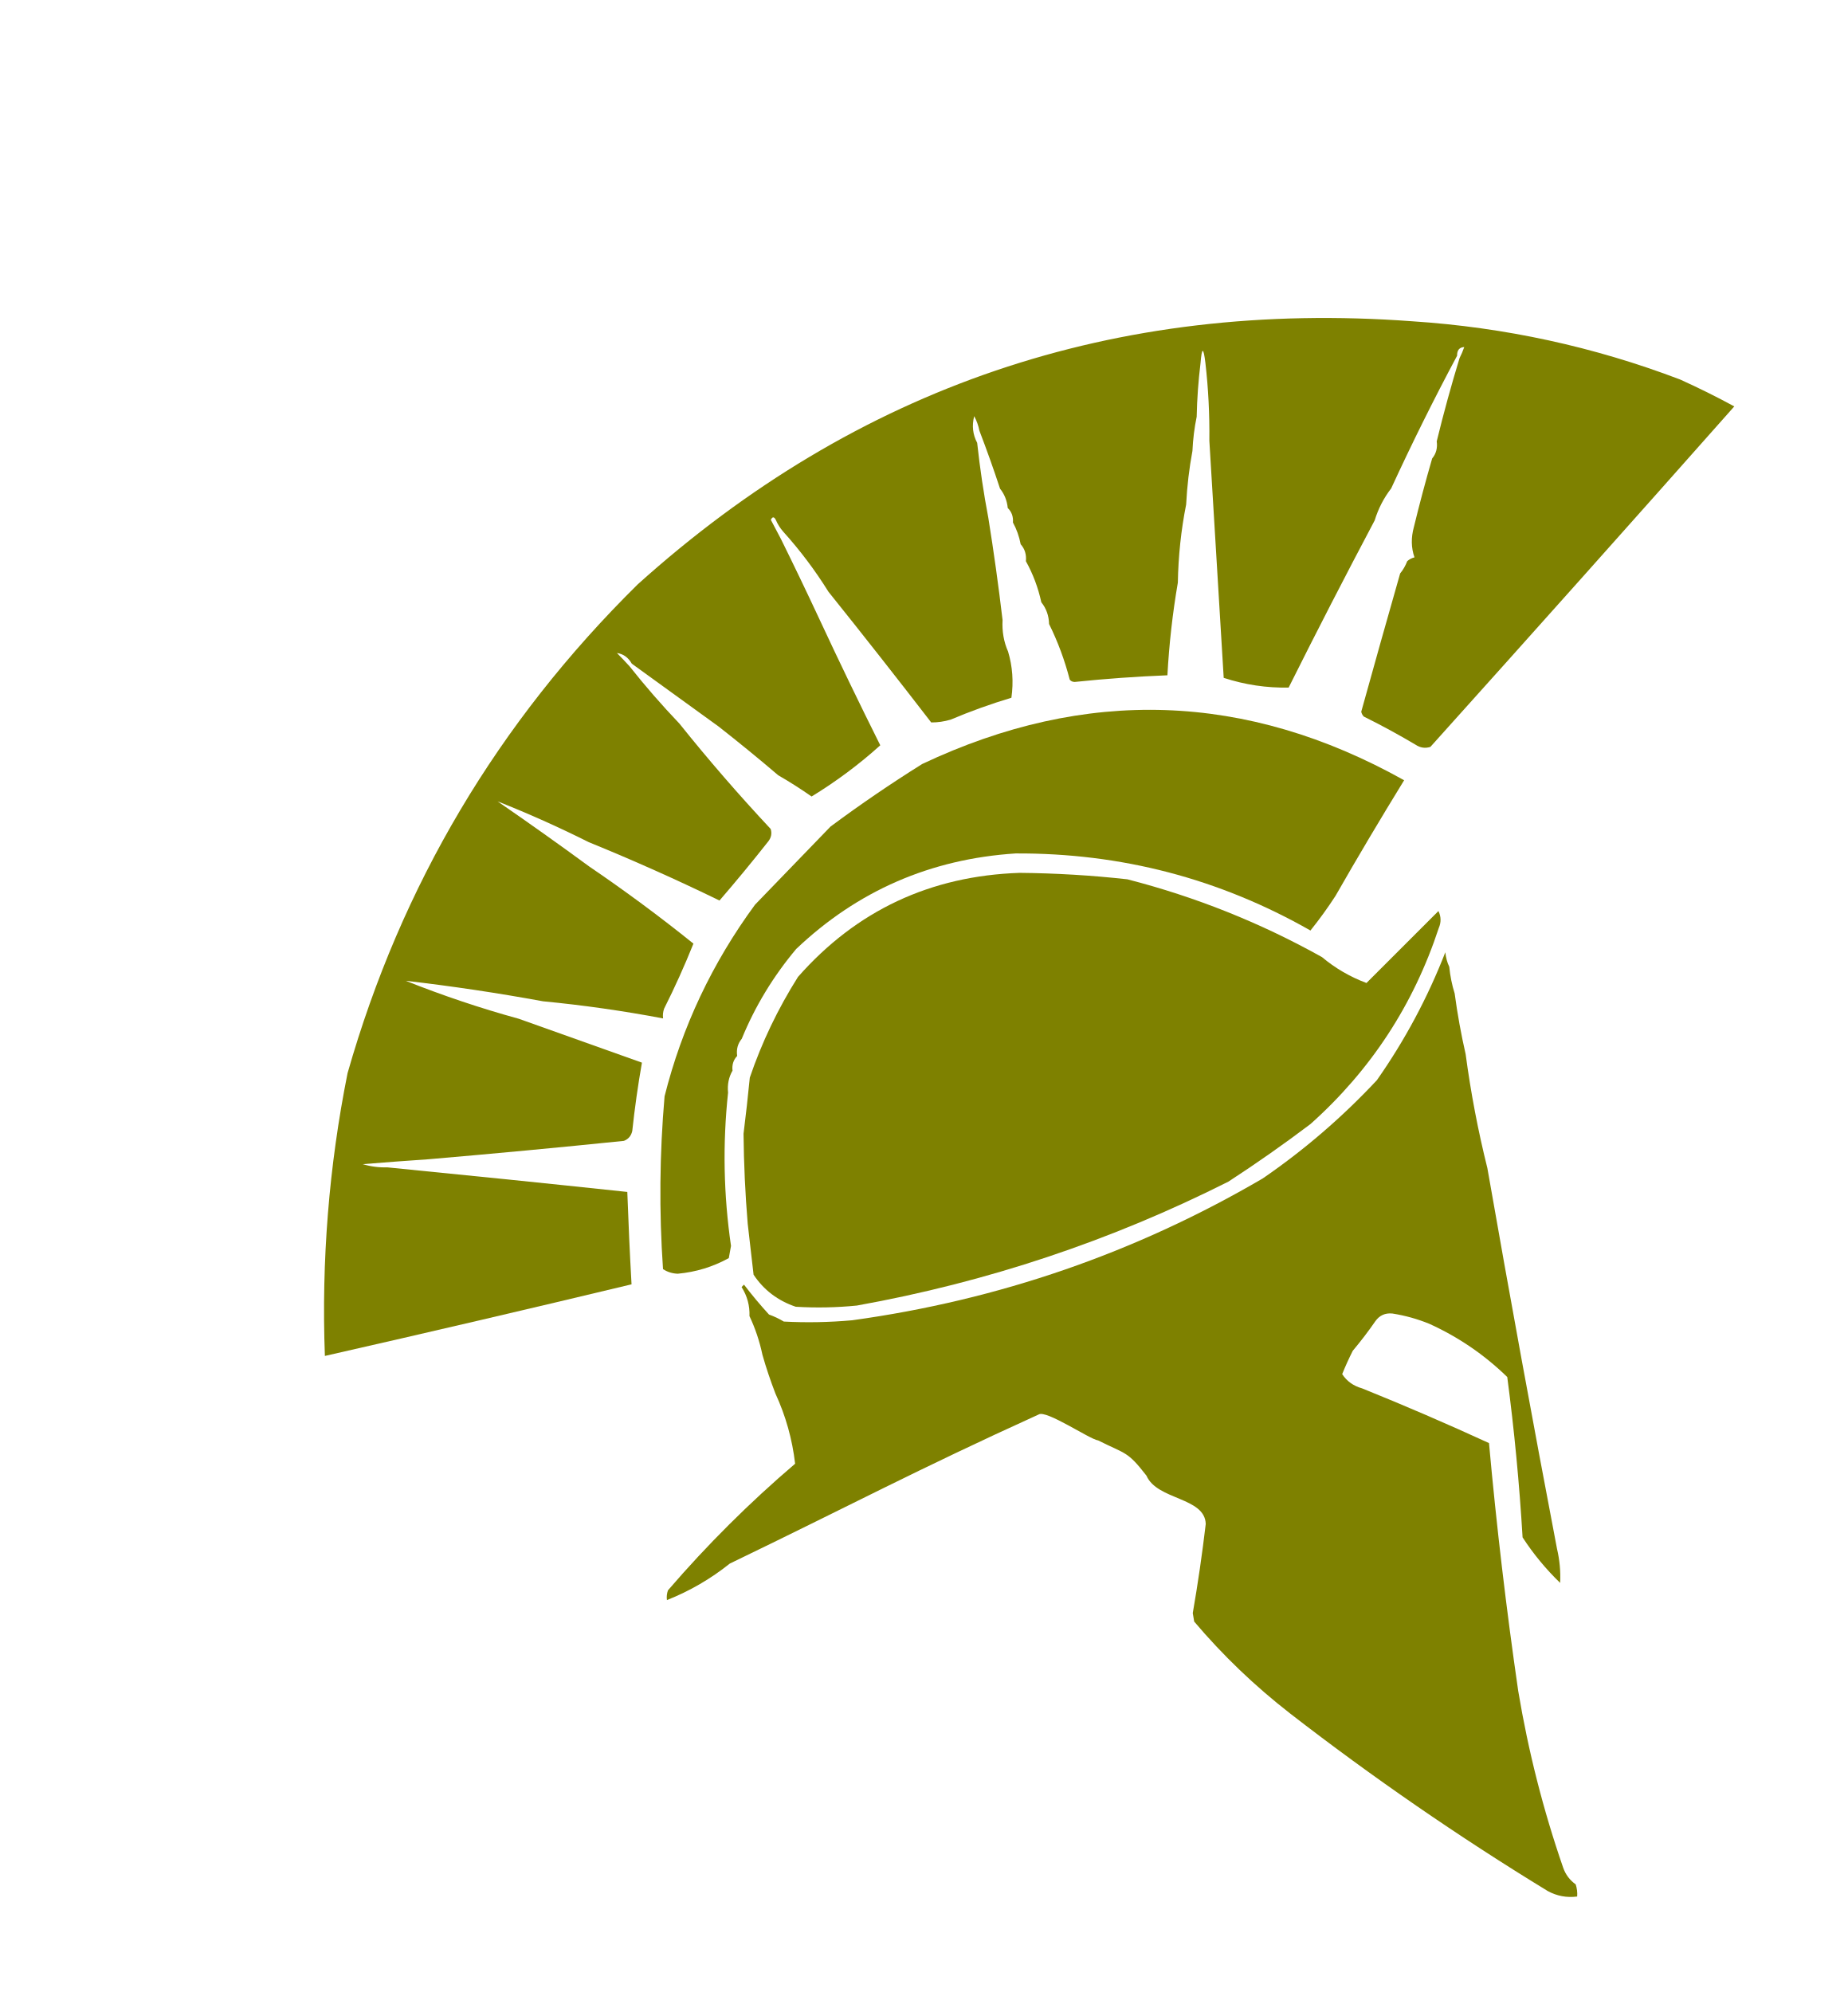
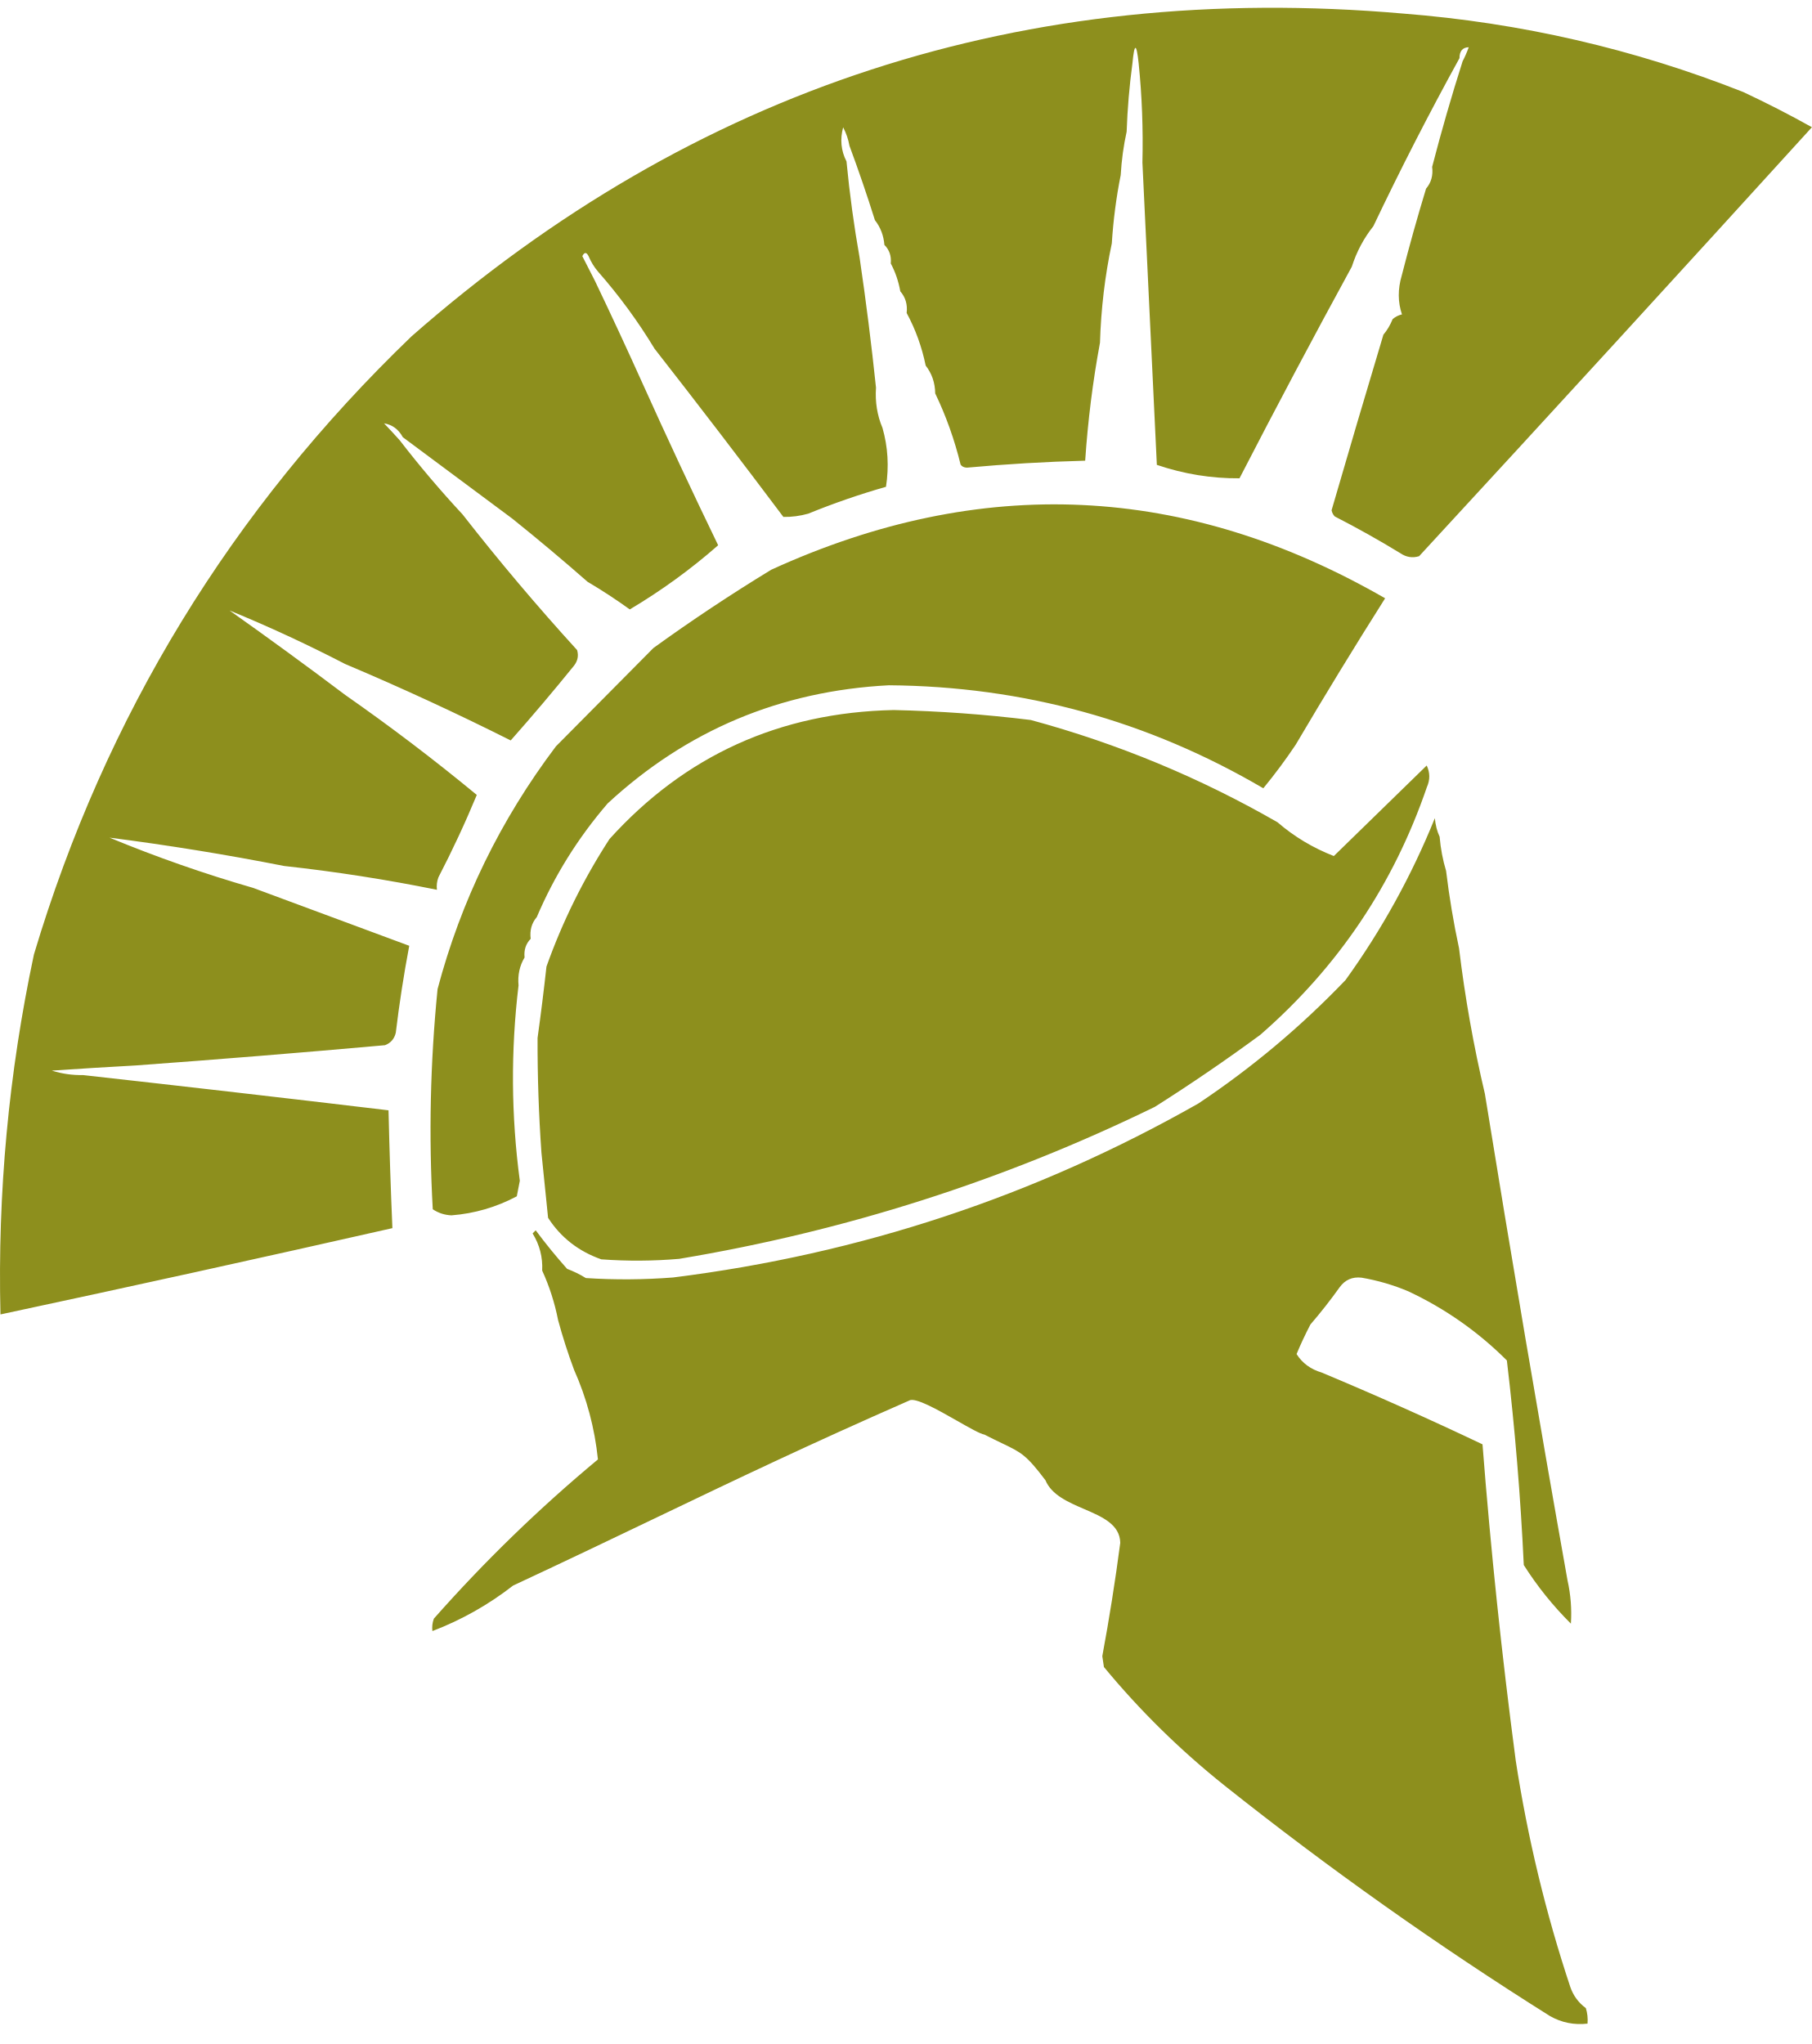
- <svg xmlns="http://www.w3.org/2000/svg" width="51" height="55" viewBox="0 0 51 55" fill="none">
-   <path fill-rule="evenodd" clip-rule="evenodd" d="M38.654 15.833C38.735 15.735 38.8 15.622 38.85 15.494C38.908 15.442 38.975 15.407 39.05 15.389C38.957 15.125 38.952 14.845 39.034 14.549C39.188 13.915 39.356 13.285 39.538 12.658C39.648 12.526 39.689 12.368 39.664 12.185C39.854 11.407 40.064 10.641 40.294 9.888C40.342 9.795 40.385 9.693 40.424 9.583C40.29 9.588 40.224 9.668 40.226 9.822C39.584 11.023 38.978 12.244 38.406 13.486C38.203 13.748 38.051 14.043 37.951 14.368C37.144 15.892 36.352 17.431 35.576 18.984C34.972 18.997 34.374 18.908 33.783 18.716C33.652 16.538 33.52 14.357 33.387 12.171C33.395 11.442 33.359 10.726 33.278 10.023C33.224 9.576 33.18 9.577 33.143 10.026C33.083 10.517 33.047 11.011 33.037 11.506C32.974 11.808 32.935 12.123 32.92 12.449C32.83 12.93 32.772 13.424 32.746 13.931C32.606 14.633 32.53 15.351 32.517 16.086C32.373 16.924 32.276 17.777 32.229 18.645C31.373 18.679 30.519 18.74 29.668 18.829C29.606 18.827 29.561 18.805 29.532 18.764C29.393 18.227 29.203 17.715 28.962 17.229C28.956 17 28.885 16.8 28.748 16.629C28.66 16.225 28.518 15.847 28.322 15.495C28.34 15.311 28.292 15.155 28.178 15.027C28.136 14.809 28.065 14.609 27.964 14.426C27.977 14.265 27.929 14.131 27.821 14.026C27.801 13.822 27.73 13.644 27.608 13.492C27.43 12.948 27.239 12.415 27.038 11.89C27.011 11.75 26.963 11.617 26.895 11.49C26.827 11.751 26.855 11.997 26.977 12.227C27.053 12.933 27.157 13.626 27.286 14.305C27.436 15.24 27.567 16.178 27.678 17.12C27.661 17.431 27.711 17.721 27.83 17.99C27.953 18.401 27.984 18.826 27.922 19.265C27.353 19.436 26.794 19.637 26.246 19.869C26.067 19.922 25.887 19.948 25.708 19.947C24.771 18.731 23.826 17.529 22.871 16.338C22.504 15.749 22.089 15.197 21.625 14.682C21.539 14.585 21.469 14.474 21.416 14.351C21.369 14.262 21.324 14.263 21.281 14.353C21.377 14.537 21.471 14.714 21.561 14.885C21.923 15.618 22.274 16.35 22.616 17.083C23.161 18.255 23.724 19.42 24.302 20.578C23.718 21.105 23.086 21.576 22.406 21.992C22.107 21.783 21.8 21.587 21.484 21.405C20.948 20.947 20.399 20.499 19.838 20.059C19.038 19.481 18.239 18.902 17.443 18.325C17.346 18.154 17.209 18.055 17.032 18.03C17.152 18.152 17.267 18.273 17.377 18.393C17.812 18.942 18.272 19.471 18.757 19.979C19.555 20.976 20.395 21.946 21.276 22.888C21.314 23.007 21.293 23.12 21.215 23.225C20.775 23.783 20.325 24.329 19.863 24.864C18.68 24.288 17.477 23.751 16.255 23.253C15.425 22.837 14.586 22.462 13.736 22.126C14.591 22.714 15.435 23.314 16.268 23.925C17.255 24.596 18.213 25.305 19.144 26.054C18.899 26.663 18.63 27.262 18.334 27.85C18.303 27.938 18.294 28.027 18.306 28.119C17.209 27.911 16.103 27.753 14.99 27.646C13.738 27.416 12.475 27.227 11.2 27.08C12.224 27.488 13.265 27.838 14.324 28.129C15.451 28.532 16.583 28.936 17.722 29.34C17.612 29.964 17.523 30.593 17.455 31.227C17.425 31.361 17.348 31.452 17.224 31.5C15.429 31.684 13.632 31.853 11.834 32.007C11.228 32.048 10.621 32.094 10.015 32.143C10.236 32.209 10.461 32.238 10.691 32.231C12.893 32.448 15.101 32.674 17.318 32.91C17.349 33.761 17.387 34.611 17.435 35.461C14.618 36.137 11.796 36.796 8.969 37.438C8.872 34.809 9.08 32.206 9.595 29.631C11.075 24.443 13.745 19.945 17.603 16.137C23.656 10.685 30.786 8.263 38.993 8.871C41.542 9.038 44.005 9.573 46.38 10.477C46.89 10.707 47.389 10.955 47.879 11.221C45.091 14.368 42.294 17.502 39.489 20.622C39.345 20.668 39.21 20.648 39.082 20.563C38.616 20.286 38.138 20.026 37.65 19.784C37.614 19.747 37.591 19.703 37.58 19.651C37.934 18.373 38.292 17.101 38.654 15.833Z" fill="#7E8100" />
-   <path fill-rule="evenodd" clip-rule="evenodd" d="M36.868 24.738C36.655 25.066 36.425 25.384 36.178 25.692C33.662 24.259 30.948 23.55 28.038 23.564C25.692 23.716 23.672 24.595 21.981 26.201C21.348 26.955 20.846 27.783 20.477 28.683C20.367 28.815 20.325 28.973 20.351 29.155C20.247 29.265 20.204 29.4 20.223 29.561C20.118 29.742 20.077 29.945 20.1 30.168C19.948 31.582 19.976 32.993 20.181 34.4C20.161 34.513 20.141 34.625 20.12 34.737C19.681 34.979 19.211 35.122 18.712 35.168C18.562 35.163 18.426 35.121 18.304 35.041C18.194 33.45 18.209 31.859 18.347 30.269C18.829 28.353 19.662 26.589 20.844 24.979C21.539 24.26 22.234 23.541 22.928 22.822C23.748 22.213 24.592 21.637 25.46 21.094C29.976 18.96 34.411 19.11 38.764 21.543C38.114 22.601 37.481 23.666 36.868 24.738Z" fill="#7E8100" />
-   <path fill-rule="evenodd" clip-rule="evenodd" d="M36.496 26.426C36.86 26.732 37.269 26.97 37.724 27.141C38.385 26.481 39.047 25.818 39.711 25.154C39.786 25.308 39.789 25.465 39.72 25.624C39.023 27.744 37.843 29.548 36.179 31.035C35.444 31.591 34.689 32.12 33.915 32.624C30.668 34.26 27.248 35.401 23.655 36.047C23.094 36.103 22.532 36.114 21.968 36.08C21.474 35.913 21.086 35.618 20.804 35.195C20.75 34.725 20.696 34.256 20.642 33.787C20.573 32.96 20.535 32.132 20.527 31.302C20.592 30.787 20.649 30.271 20.7 29.753C21.031 28.78 21.475 27.853 22.03 26.973C23.644 25.141 25.684 24.183 28.15 24.1C29.144 24.109 30.135 24.168 31.123 24.278C33.012 24.764 34.803 25.48 36.496 26.426Z" fill="#7E8100" />
-   <path fill-rule="evenodd" clip-rule="evenodd" d="M40.01 26.694C40.036 26.953 40.086 27.198 40.159 27.43C40.236 28.001 40.337 28.559 40.462 29.105C40.605 30.174 40.805 31.223 41.062 32.252C41.676 35.763 42.317 39.267 42.985 42.765C43.058 43.076 43.087 43.389 43.071 43.704C42.677 43.323 42.331 42.904 42.034 42.447C41.946 40.966 41.805 39.49 41.611 38.02C40.978 37.404 40.26 36.914 39.457 36.55C39.129 36.416 38.79 36.322 38.44 36.267C38.241 36.247 38.085 36.318 37.971 36.477C37.776 36.76 37.567 37.032 37.346 37.296C37.238 37.51 37.141 37.724 37.054 37.94C37.181 38.135 37.363 38.266 37.602 38.333C38.781 38.808 39.949 39.312 41.107 39.844C41.314 42.132 41.583 44.411 41.913 46.684C42.191 48.351 42.605 49.978 43.154 51.566C43.221 51.757 43.336 51.911 43.501 52.029C43.536 52.138 43.55 52.25 43.541 52.364C43.252 52.401 42.981 52.35 42.728 52.212C40.264 50.707 37.893 49.073 35.615 47.309C34.641 46.551 33.758 45.706 32.968 44.772C32.955 44.694 32.942 44.616 32.929 44.538C33.071 43.72 33.19 42.901 33.287 42.078C33.264 41.333 31.947 41.425 31.65 40.743C31.118 40.058 31.088 40.158 30.317 39.771C30.077 39.737 28.885 38.922 28.676 39.054C25.312 40.581 23.472 41.567 20.148 43.171C19.619 43.594 19.04 43.93 18.412 44.179C18.4 44.087 18.409 43.997 18.441 43.909C19.523 42.652 20.693 41.487 21.951 40.414C21.873 39.74 21.692 39.094 21.407 38.476C21.271 38.123 21.151 37.767 21.049 37.408C20.97 37.033 20.851 36.677 20.691 36.339C20.701 36.05 20.629 35.782 20.473 35.537C20.495 35.514 20.517 35.492 20.539 35.469C20.757 35.754 20.987 36.03 21.23 36.295C21.375 36.347 21.511 36.412 21.639 36.489C22.269 36.522 22.899 36.51 23.528 36.453C27.573 35.895 31.35 34.59 34.858 32.539C36.005 31.752 37.056 30.847 38.012 29.824C38.783 28.724 39.413 27.547 39.901 26.293C39.917 26.441 39.953 26.575 40.01 26.694Z" fill="#7E8100" />
+ <svg xmlns="http://www.w3.org/2000/svg" width="78" height="88" viewBox="0 0 78 88" fill="none">
+   <path fill-rule="evenodd" clip-rule="evenodd" d="M59.951 13.739C59.848 13.993 59.716 14.216 59.553 14.409C58.8 16.918 58.057 19.438 57.322 21.968C57.342 22.071 57.388 22.16 57.458 22.234C58.422 22.728 59.364 23.256 60.284 23.818C60.536 23.99 60.804 24.033 61.09 23.946C66.744 17.817 72.38 11.66 78 5.477C77.034 4.937 76.048 4.432 75.04 3.96C70.343 2.105 65.464 0.98 60.402 0.584C44.109 -0.833 29.881 3.799 17.715 14.481C9.952 21.949 4.534 30.819 1.461 41.091C0.373 46.195 -0.107 51.361 0.02 56.59C5.655 55.385 11.278 54.147 16.892 52.875C16.819 51.184 16.764 49.493 16.725 47.802C12.326 47.277 7.942 46.772 3.574 46.285C3.116 46.294 2.669 46.23 2.231 46.093C3.438 46.011 4.644 45.936 5.851 45.87C9.427 45.609 13.001 45.319 16.573 44.999C16.82 44.905 16.976 44.726 17.038 44.462C17.19 43.203 17.383 41.956 17.617 40.719C15.365 39.887 13.125 39.056 10.896 38.226C8.799 37.621 6.739 36.9 4.714 36.063C7.245 36.388 9.75 36.794 12.231 37.283C14.441 37.525 16.633 37.867 18.809 38.308C18.787 38.125 18.808 37.947 18.872 37.774C19.474 36.612 20.025 35.429 20.525 34.224C18.696 32.713 16.809 31.279 14.865 29.922C13.225 28.686 11.563 27.473 9.88 26.282C11.56 26.971 13.219 27.739 14.857 28.587C17.272 29.607 19.648 30.704 21.985 31.878C22.916 30.827 23.825 29.753 24.713 28.656C24.871 28.449 24.914 28.226 24.843 27.987C23.116 26.093 21.472 24.145 19.91 22.144C18.959 21.121 18.058 20.059 17.208 18.957C16.993 18.716 16.768 18.473 16.533 18.227C16.884 18.282 17.154 18.481 17.341 18.823C18.909 19.991 20.481 21.16 22.057 22.331C23.162 23.218 24.24 24.123 25.293 25.047C25.916 25.416 26.522 25.812 27.111 26.237C28.473 25.427 29.741 24.506 30.915 23.475C29.794 21.158 28.706 18.829 27.651 16.486C26.992 15.022 26.312 13.557 25.611 12.093L25.068 11.028C25.156 10.85 25.246 10.849 25.336 11.027C25.44 11.274 25.575 11.496 25.743 11.692C26.652 12.726 27.464 13.834 28.178 15.014C30.045 17.403 31.893 19.817 33.723 22.255C34.08 22.262 34.437 22.215 34.795 22.114C35.89 21.667 37.005 21.282 38.14 20.958C38.274 20.087 38.224 19.241 37.989 18.422C37.761 17.883 37.668 17.305 37.71 16.688C37.513 14.814 37.278 12.946 37.003 11.084C36.763 9.731 36.575 8.353 36.44 6.949C36.203 6.488 36.156 5.998 36.296 5.481C36.429 5.735 36.52 6.002 36.569 6.28C36.957 7.327 37.322 8.393 37.663 9.478C37.902 9.782 38.038 10.137 38.072 10.543C38.285 10.756 38.376 11.022 38.346 11.343C38.542 11.709 38.679 12.109 38.756 12.542C38.98 12.799 39.072 13.11 39.03 13.475C39.411 14.18 39.684 14.935 39.849 15.739C40.116 16.082 40.253 16.482 40.259 16.938C40.726 17.909 41.09 18.93 41.352 20.002C41.408 20.085 41.498 20.129 41.621 20.134C43.315 19.979 45.012 19.879 46.715 19.834C46.831 18.11 47.043 16.418 47.352 14.756C47.396 13.297 47.566 11.871 47.861 10.48C47.925 9.473 48.053 8.493 48.244 7.54C48.282 6.891 48.367 6.268 48.5 5.669C48.534 4.684 48.617 3.704 48.749 2.729C48.833 1.839 48.922 1.838 49.017 2.728C49.16 4.127 49.214 5.551 49.179 6.999C49.388 11.345 49.595 15.684 49.8 20.014C50.969 20.41 52.155 20.602 53.358 20.592C54.939 17.525 56.551 14.488 58.193 11.481C58.4 10.836 58.709 10.255 59.12 9.739C60.287 7.286 61.523 4.874 62.828 2.504C62.829 2.197 62.962 2.04 63.227 2.034C63.148 2.251 63.06 2.452 62.963 2.637C62.487 4.128 62.05 5.644 61.651 7.185C61.698 7.549 61.611 7.861 61.389 8.122C61.011 9.363 60.662 10.611 60.341 11.867C60.169 12.453 60.173 13.009 60.352 13.536C60.201 13.57 60.068 13.638 59.951 13.739ZM54.383 33.938C54.883 33.33 55.348 32.704 55.779 32.059C57.025 29.944 58.307 27.844 59.627 25.758C51.039 20.813 42.23 20.403 33.202 24.528C31.464 25.586 29.773 26.71 28.128 27.899L23.931 32.133C21.541 35.302 19.843 38.785 18.837 42.581C18.521 45.737 18.452 48.898 18.63 52.062C18.87 52.224 19.139 52.311 19.436 52.324C20.43 52.246 21.367 51.972 22.247 51.505L22.377 50.836C22.003 48.034 21.985 45.23 22.322 42.425C22.281 41.98 22.368 41.579 22.582 41.221C22.548 40.901 22.636 40.633 22.845 40.418C22.799 40.054 22.886 39.742 23.108 39.482C23.865 37.703 24.882 36.072 26.16 34.588C29.561 31.441 33.596 29.746 38.263 29.503C44.046 29.548 49.419 31.026 54.383 33.938ZM54.996 35.402C55.712 36.02 56.519 36.504 57.419 36.855C58.748 35.56 60.081 34.26 61.417 32.957C61.563 33.265 61.565 33.576 61.423 33.892C59.986 38.087 57.595 41.641 54.251 44.554C52.775 45.639 51.262 46.673 49.712 47.654C43.217 50.823 36.392 53.004 29.238 54.197C28.121 54.293 27.003 54.3 25.885 54.218C24.907 53.875 24.143 53.279 23.594 52.431L23.308 49.628C23.192 47.985 23.136 46.338 23.141 44.689C23.283 43.667 23.411 42.642 23.524 41.615C24.208 39.69 25.112 37.859 26.237 36.123C29.49 32.524 33.568 30.673 38.471 30.569C40.446 30.613 42.413 30.756 44.374 30.998C48.116 32.013 51.657 33.481 54.996 35.402ZM62.251 37.492C62.11 37.029 62.018 36.54 61.973 36.025C61.863 35.786 61.794 35.519 61.767 35.225C60.765 37.704 59.484 40.027 57.923 42.193C55.999 44.202 53.887 45.974 51.588 47.508C44.565 51.496 37.027 53.993 28.974 54.999C27.724 55.096 26.472 55.105 25.22 55.024C24.967 54.867 24.698 54.735 24.413 54.628C23.937 54.094 23.486 53.541 23.061 52.968L22.928 53.102C23.23 53.594 23.368 54.127 23.34 54.702C23.649 55.377 23.878 56.087 24.025 56.834C24.219 57.551 24.447 58.262 24.709 58.966C25.259 60.201 25.602 61.49 25.74 62.832C23.215 64.931 20.861 67.216 18.677 69.687C18.613 69.86 18.592 70.039 18.614 70.222C19.868 69.743 21.026 69.09 22.088 68.263C24.446 67.163 26.43 66.212 28.31 65.311C31.729 63.673 34.801 62.201 39.139 60.298C39.395 60.141 40.375 60.699 41.206 61.172C41.731 61.471 42.196 61.735 42.38 61.764C42.694 61.926 42.945 62.046 43.156 62.147C43.97 62.538 44.179 62.638 45.005 63.73C45.271 64.365 45.982 64.671 46.667 64.967C47.455 65.306 48.21 65.632 48.225 66.424C48.011 68.056 47.753 69.682 47.452 71.303L47.522 71.77C49.069 73.644 50.801 75.346 52.718 76.876C57.199 80.44 61.869 83.748 66.728 86.8C67.227 87.081 67.764 87.189 68.34 87.123C68.359 86.896 68.336 86.674 68.268 86.456C67.944 86.217 67.719 85.907 67.592 85.526C66.54 82.358 65.759 79.114 65.249 75.794C64.65 71.27 64.173 66.733 63.819 62.183C61.532 61.096 59.223 60.065 56.893 59.091C56.421 58.951 56.061 58.686 55.815 58.296C55.992 57.87 56.191 57.446 56.41 57.024C56.857 56.506 57.278 55.969 57.674 55.414C57.905 55.099 58.217 54.963 58.61 55.007C59.304 55.125 59.976 55.321 60.625 55.595C62.21 56.339 63.625 57.331 64.868 58.571C65.215 61.497 65.458 64.433 65.596 67.379C66.176 68.294 66.852 69.135 67.624 69.903C67.665 69.277 67.616 68.654 67.478 68.035C66.238 61.067 65.053 54.087 63.922 47.094C63.438 45.043 63.066 42.954 62.809 40.826C62.575 39.739 62.389 38.627 62.251 37.492Z" fill="#8D8F1D" />
</svg>
